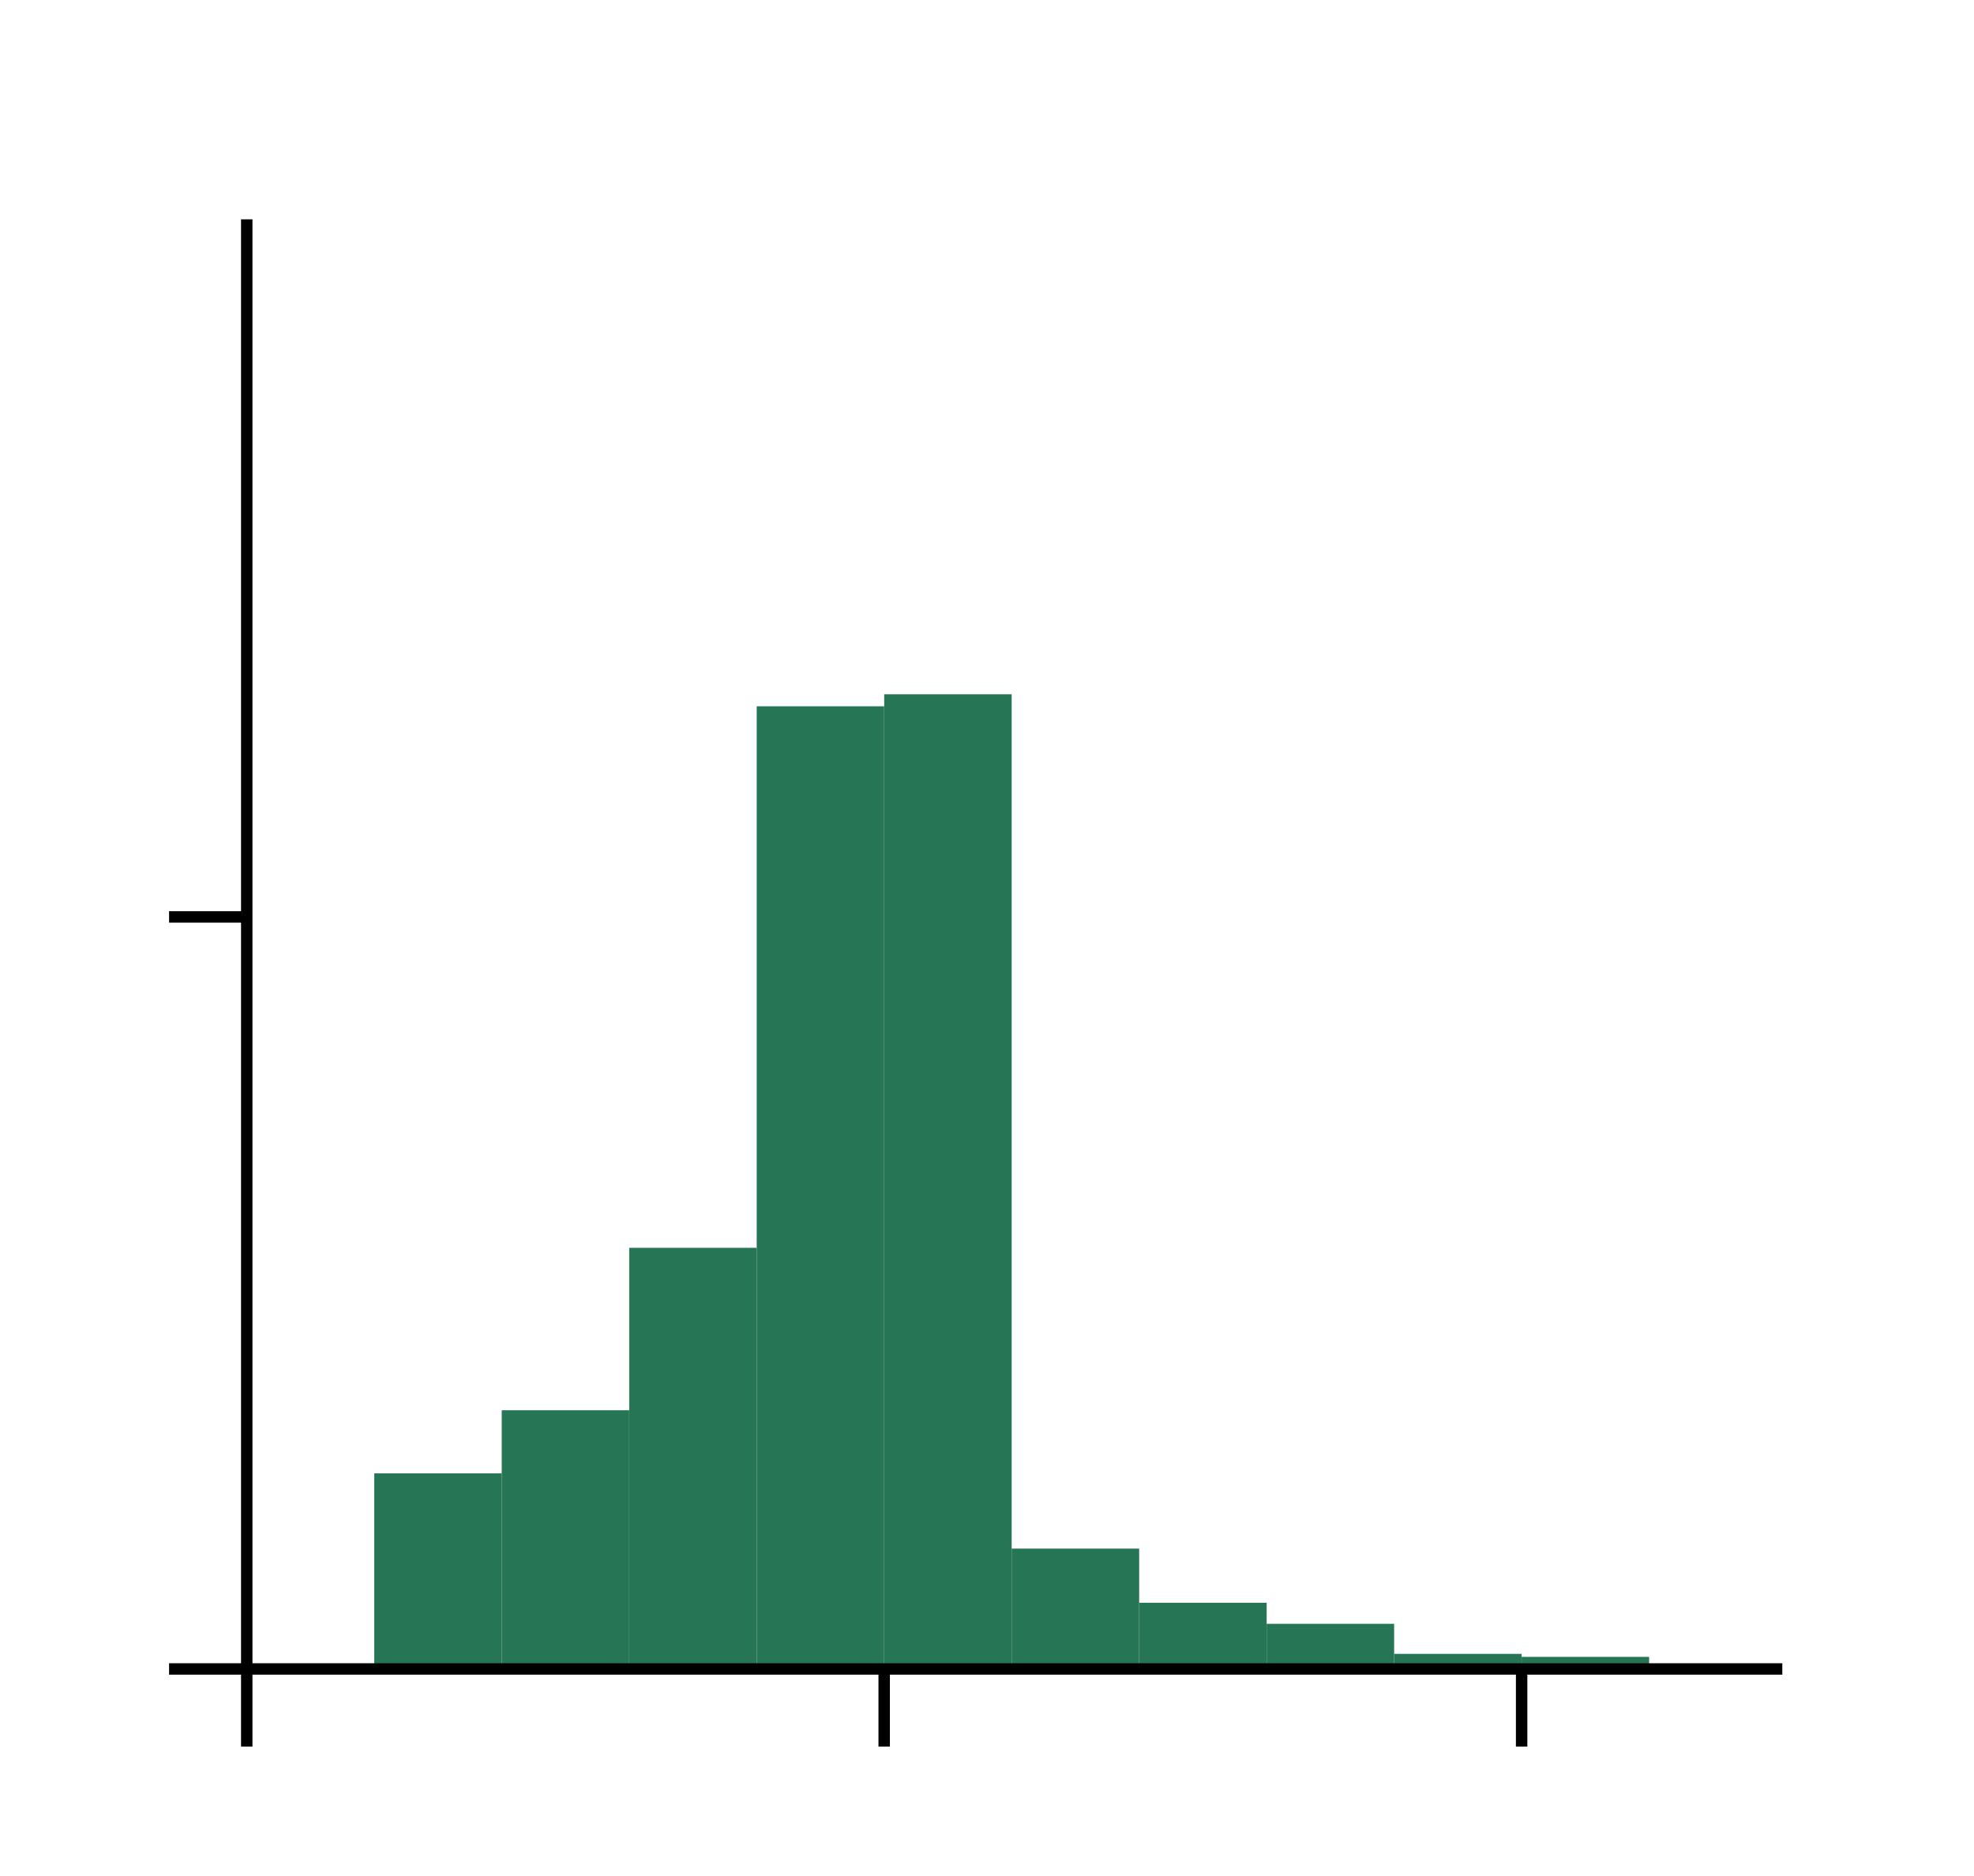
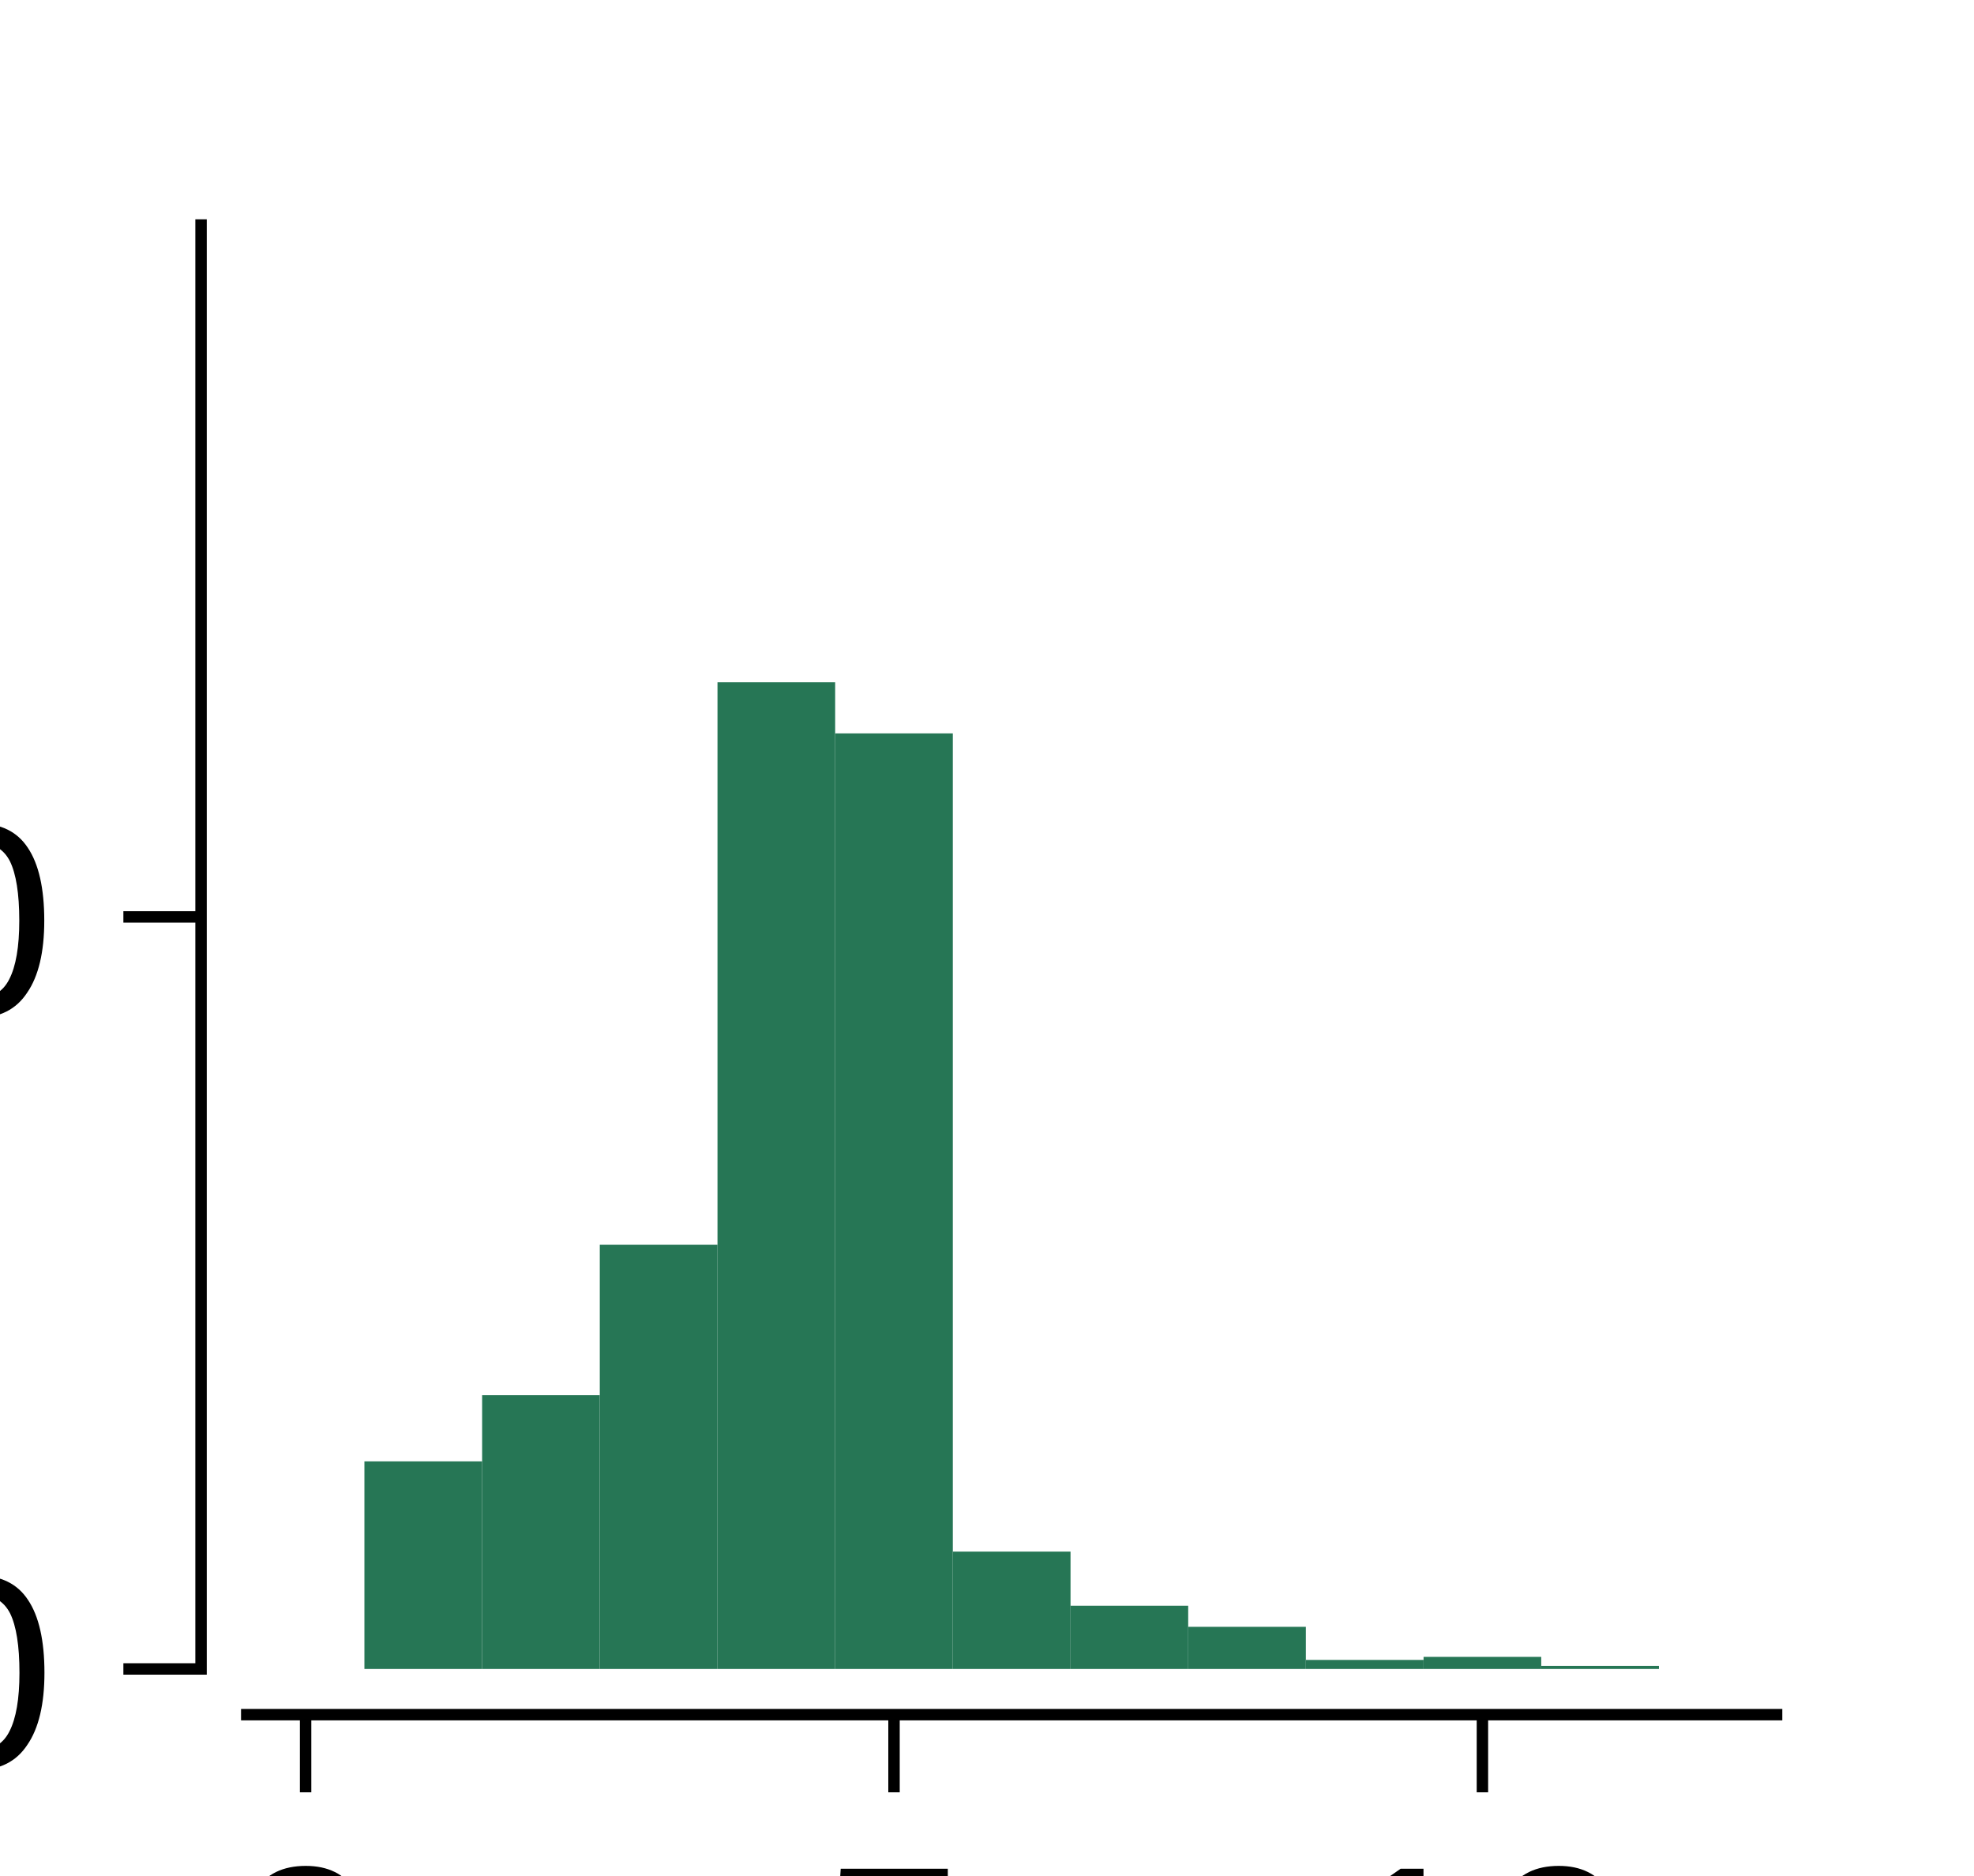
<svg xmlns="http://www.w3.org/2000/svg" xmlns:xlink="http://www.w3.org/1999/xlink" width="43.2pt" height="41.04pt" viewBox="0 0 43.2 41.04" version="1.1">
  <defs>
    <style type="text/css">*{stroke-linejoin: round; stroke-linecap: butt}</style>
  </defs>
  <g id="figure_1">
    <g id="patch_1">
      <path d="M 0 41.04  L 43.2 41.04  L 43.2 0  L 0 0  L 0 41.04  z " style="fill: none" />
    </g>
    <g id="axes_1">
      <g id="patch_2">
        <path d="M 5.4 36.526  L 38.88 36.526  L 38.88 4.925  L 5.4 4.925  L 5.4 36.526  z " style="fill: none" />
      </g>
      <g id="patch_3">
-         <path d="M 8.19 36.526  L 10.98 36.526  L 10.98 32.246  L 8.19 32.246  z " clip-path="url(#pc46a6314a5)" style="fill: #267655" />
+         <path d="M 7.975 36.526  L 10.551 36.526  L 10.551 31.983  L 7.975 31.983  z " clip-path="url(#p853091cfbf)" style="fill: #267655" />
      </g>
      <g id="patch_4">
-         <path d="M 10.98 36.526  L 13.77 36.526  L 13.77 30.864  L 10.98 30.864  z " clip-path="url(#pc46a6314a5)" style="fill: #267655" />
+         <path d="M 10.551 36.526  L 13.126 36.526  L 13.126 30.535  L 10.551 30.535  z " clip-path="url(#p853091cfbf)" style="fill: #267655" />
      </g>
      <g id="patch_5">
-         <path d="M 13.77 36.526  L 16.56 36.526  L 16.56 27.309  L 13.77 27.309  z " clip-path="url(#pc46a6314a5)" style="fill: #267655" />
+         <path d="M 13.126 36.526  L 15.702 36.526  L 15.702 27.243  L 13.126 27.243  z " clip-path="url(#p853091cfbf)" style="fill: #267655" />
      </g>
      <g id="patch_6">
-         <path d="M 16.56 36.526  L 19.35 36.526  L 19.35 15.458  L 16.56 15.458  z " clip-path="url(#pc46a6314a5)" style="fill: #267655" />
+         <path d="M 15.702 36.526  L 18.277 36.526  L 18.277 14.932  L 15.702 14.932  z " clip-path="url(#p853091cfbf)" style="fill: #267655" />
      </g>
      <g id="patch_7">
-         <path d="M 19.35 36.526  L 22.14 36.526  L 22.14 15.195  L 19.35 15.195  z " clip-path="url(#pc46a6314a5)" style="fill: #267655" />
+         <path d="M 18.277 36.526  L 20.852 36.526  L 20.852 16.051  L 18.277 16.051  z " clip-path="url(#p853091cfbf)" style="fill: #267655" />
      </g>
      <g id="patch_8">
-         <path d="M 22.14 36.526  L 24.93 36.526  L 24.93 33.892  L 22.14 33.892  z " clip-path="url(#pc46a6314a5)" style="fill: #267655" />
+         <path d="M 20.852 36.526  L 23.428 36.526  L 23.428 33.958  L 20.852 33.958  z " clip-path="url(#p853091cfbf)" style="fill: #267655" />
      </g>
      <g id="patch_9">
-         <path d="M 24.93 36.526  L 27.72 36.526  L 27.72 35.077  L 24.93 35.077  z " clip-path="url(#pc46a6314a5)" style="fill: #267655" />
+         <path d="M 23.428 36.526  L 26.003 36.526  L 26.003 35.143  L 23.428 35.143  z " clip-path="url(#p853091cfbf)" style="fill: #267655" />
      </g>
      <g id="patch_10">
-         <path d="M 27.72 36.526  L 30.51 36.526  L 30.51 35.538  L 27.72 35.538  z " clip-path="url(#pc46a6314a5)" style="fill: #267655" />
+         <path d="M 26.003 36.526  L 28.578 36.526  L 28.578 35.604  L 26.003 35.604  z " clip-path="url(#p853091cfbf)" style="fill: #267655" />
      </g>
      <g id="patch_11">
-         <path d="M 30.51 36.526  L 33.3 36.526  L 33.3 36.196  L 30.51 36.196  z " clip-path="url(#pc46a6314a5)" style="fill: #267655" />
+         <path d="M 28.578 36.526  L 31.154 36.526  L 31.154 36.328  L 28.578 36.328  z " clip-path="url(#p853091cfbf)" style="fill: #267655" />
      </g>
      <g id="patch_12">
-         <path d="M 33.3 36.526  L 36.09 36.526  L 36.09 36.262  L 33.3 36.262  z " clip-path="url(#pc46a6314a5)" style="fill: #267655" />
+         <path d="M 31.154 36.526  L 33.729 36.526  L 33.729 36.262  L 31.154 36.262  z " clip-path="url(#p853091cfbf)" style="fill: #267655" />
      </g>
      <g id="patch_13">
-         <path d="M 36.09 36.526  L 38.88 36.526  L 38.88 36.526  L 36.09 36.526  z " clip-path="url(#pc46a6314a5)" style="fill: #267655" />
+         <path d="M 33.729 36.526  L 36.305 36.526  L 36.305 36.46  L 33.729 36.46  z " clip-path="url(#p853091cfbf)" style="fill: #267655" />
      </g>
      <g id="patch_14">
-         <path d="M 38.88 36.526  L 41.67 36.526  L 41.67 36.526  L 38.88 36.526  z " clip-path="url(#pc46a6314a5)" style="fill: #267655" />
+         <path d="M 36.305 36.526  L 38.88 36.526  L 38.88 36.526  L 36.305 36.526  z " clip-path="url(#p853091cfbf)" style="fill: #267655" />
      </g>
      <g id="patch_15">
-         <path d="M 41.67 36.526  L 44.46 36.526  L 44.46 36.328  L 41.67 36.328  z " clip-path="url(#pc46a6314a5)" style="fill: #267655" />
+         <path d="M 38.88 36.526  L 41.455 36.526  L 41.455 36.46  L 38.88 36.46  z " clip-path="url(#p853091cfbf)" style="fill: #267655" />
+       </g>
+       <g id="patch_16">
+         <path d="M 41.455 36.526  L 44.031 36.526  L 44.031 36.46  L 41.455 36.46  z " clip-path="url(#p853091cfbf)" style="fill: #267655" />
      </g>
      <g id="matplotlib.axis_1">
        <g id="xtick_1">
          <g id="line2d_1">
            <defs>
-               <path id="ma0ae8f38c6" d="M 0 0  L 0 1.7  " style="stroke: #000000; stroke-width: 0.25" />
+               <path id="m8c9e1ce300" d="M 0 0  L 0 1.7  " style="stroke: #000000; stroke-width: 0.25" />
            </defs>
            <g>
-               <use xlink:href="#ma0ae8f38c6" x="5.4" y="36.526" style="stroke: #000000; stroke-width: 0.25" />
+               <use xlink:href="#m8c9e1ce300" x="6.688" y="37.526" style="stroke: #000000; stroke-width: 0.25" />
            </g>
          </g>
          <g id="text_1">
-             <text style="font-size: 6px; font-family: 'Arial'; text-anchor: middle" x="5.4" y="46.02" transform="rotate(-0 5.4 46.02029)">0</text>
+             <text style="font-size: 6px; font-family: 'Arial'; text-anchor: middle" x="6.688" y="45.02" transform="rotate(-0 6.687692 45.02029)">0</text>
          </g>
        </g>
        <g id="xtick_2">
          <g id="line2d_2">
            <g>
-               <use xlink:href="#ma0ae8f38c6" x="19.35" y="36.526" style="stroke: #000000; stroke-width: 0.25" />
+               <use xlink:href="#m8c9e1ce300" x="19.565" y="37.526" style="stroke: #000000; stroke-width: 0.25" />
            </g>
          </g>
          <g id="text_2">
-             <text style="font-size: 6px; font-family: 'Arial'; text-anchor: middle" x="19.35" y="46.02" transform="rotate(-0 19.35 46.02029)">5</text>
+             <text style="font-size: 6px; font-family: 'Arial'; text-anchor: middle" x="19.565" y="45.02" transform="rotate(-0 19.56461 45.02029)">5</text>
          </g>
        </g>
        <g id="xtick_3">
          <g id="line2d_3">
            <g>
-               <use xlink:href="#ma0ae8f38c6" x="33.3" y="36.526" style="stroke: #000000; stroke-width: 0.25" />
+               <use xlink:href="#m8c9e1ce300" x="32.442" y="37.526" style="stroke: #000000; stroke-width: 0.25" />
            </g>
          </g>
          <g id="text_3">
-             <text style="font-size: 6px; font-family: 'Arial'; text-anchor: middle" x="33.3" y="46.02" transform="rotate(-0 33.3 46.02029)">10</text>
+             <text style="font-size: 6px; font-family: 'Arial'; text-anchor: middle" x="32.442" y="45.02" transform="rotate(-0 32.44154 45.02029)">10</text>
          </g>
        </g>
        <g id="text_4">
-           <text style="font-size: 8px; font-family: 'Arial'; text-anchor: middle" x="22.14" y="56.939" transform="rotate(-0 22.14 56.93904)"># MNs active</text>
+           <text style="font-size: 8px; font-family: 'Arial'; text-anchor: middle" x="22.14" y="53.439" transform="rotate(-0 22.14 53.43904)"># MNs active</text>
        </g>
      </g>
      <g id="matplotlib.axis_2">
        <g id="ytick_1">
          <g id="line2d_4">
            <defs>
-               <path id="m34d62dfebd" d="M 0 0  L -1.7 0  " style="stroke: #000000; stroke-width: 0.25" />
+               <path id="m38448d64a8" d="M 0 0  L -1.7 0  " style="stroke: #000000; stroke-width: 0.25" />
            </defs>
            <g>
-               <use xlink:href="#m34d62dfebd" x="5.4" y="36.526" style="stroke: #000000; stroke-width: 0.25" />
+               <use xlink:href="#m38448d64a8" x="4.4" y="36.526" style="stroke: #000000; stroke-width: 0.25" />
            </g>
          </g>
          <g id="text_5">
-             <text style="font-size: 6px; font-family: 'Arial'; text-anchor: end" x="0.2" y="38.673" transform="rotate(-0 0.2 38.67294)">0</text>
+             <text style="font-size: 6px; font-family: 'Arial'; text-anchor: end" x="1.2" y="38.673" transform="rotate(-0 1.2 38.67294)">0</text>
          </g>
        </g>
        <g id="ytick_2">
          <g id="line2d_5">
            <g>
-               <use xlink:href="#m34d62dfebd" x="5.4" y="20.067" style="stroke: #000000; stroke-width: 0.25" />
+               <use xlink:href="#m38448d64a8" x="4.4" y="20.067" style="stroke: #000000; stroke-width: 0.25" />
            </g>
          </g>
          <g id="text_6">
-             <text style="font-size: 6px; font-family: 'Arial'; text-anchor: end" x="0.2" y="22.214" transform="rotate(-0 0.2 22.21419)">250</text>
+             <text style="font-size: 6px; font-family: 'Arial'; text-anchor: end" x="1.2" y="22.214" transform="rotate(-0 1.2 22.21419)">250</text>
          </g>
        </g>
        <g id="text_7">
-           <text style="font-size: 8px; font-family: 'Arial'; text-anchor: middle" x="-15.4" y="20.725" transform="rotate(-90 -15.39969 20.7252)"># replicates</text>
+           <text style="font-size: 8px; font-family: 'Arial'; text-anchor: middle" x="-11.9" y="20.725" transform="rotate(-90 -11.89969 20.7252)"># replicates</text>
        </g>
      </g>
-       <g id="patch_16">
-         <path d="M 5.4 36.526  L 5.4 4.925  " style="fill: none; stroke: #000000; stroke-width: 0.25; stroke-linejoin: miter; stroke-linecap: square" />
+       <g id="patch_17">
+         <path d="M 4.4 36.526  L 4.4 4.925  " style="fill: none; stroke: #000000; stroke-width: 0.25; stroke-linejoin: miter; stroke-linecap: square" />
      </g>
-       <g id="patch_17">
-         <path d="M 5.4 36.526  L 38.88 36.526  " style="fill: none; stroke: #000000; stroke-width: 0.25; stroke-linejoin: miter; stroke-linecap: square" />
+       <g id="patch_18">
+         <path d="M 5.4 37.526  L 38.88 37.526  " style="fill: none; stroke: #000000; stroke-width: 0.25; stroke-linejoin: miter; stroke-linecap: square" />
      </g>
    </g>
  </g>
  <defs>
-     <clipPath id="pc46a6314a5">
+     <clipPath id="p853091cfbf">
      <rect x="5.4" y="4.925" width="33.48" height="31.601" />
    </clipPath>
  </defs>
</svg>
